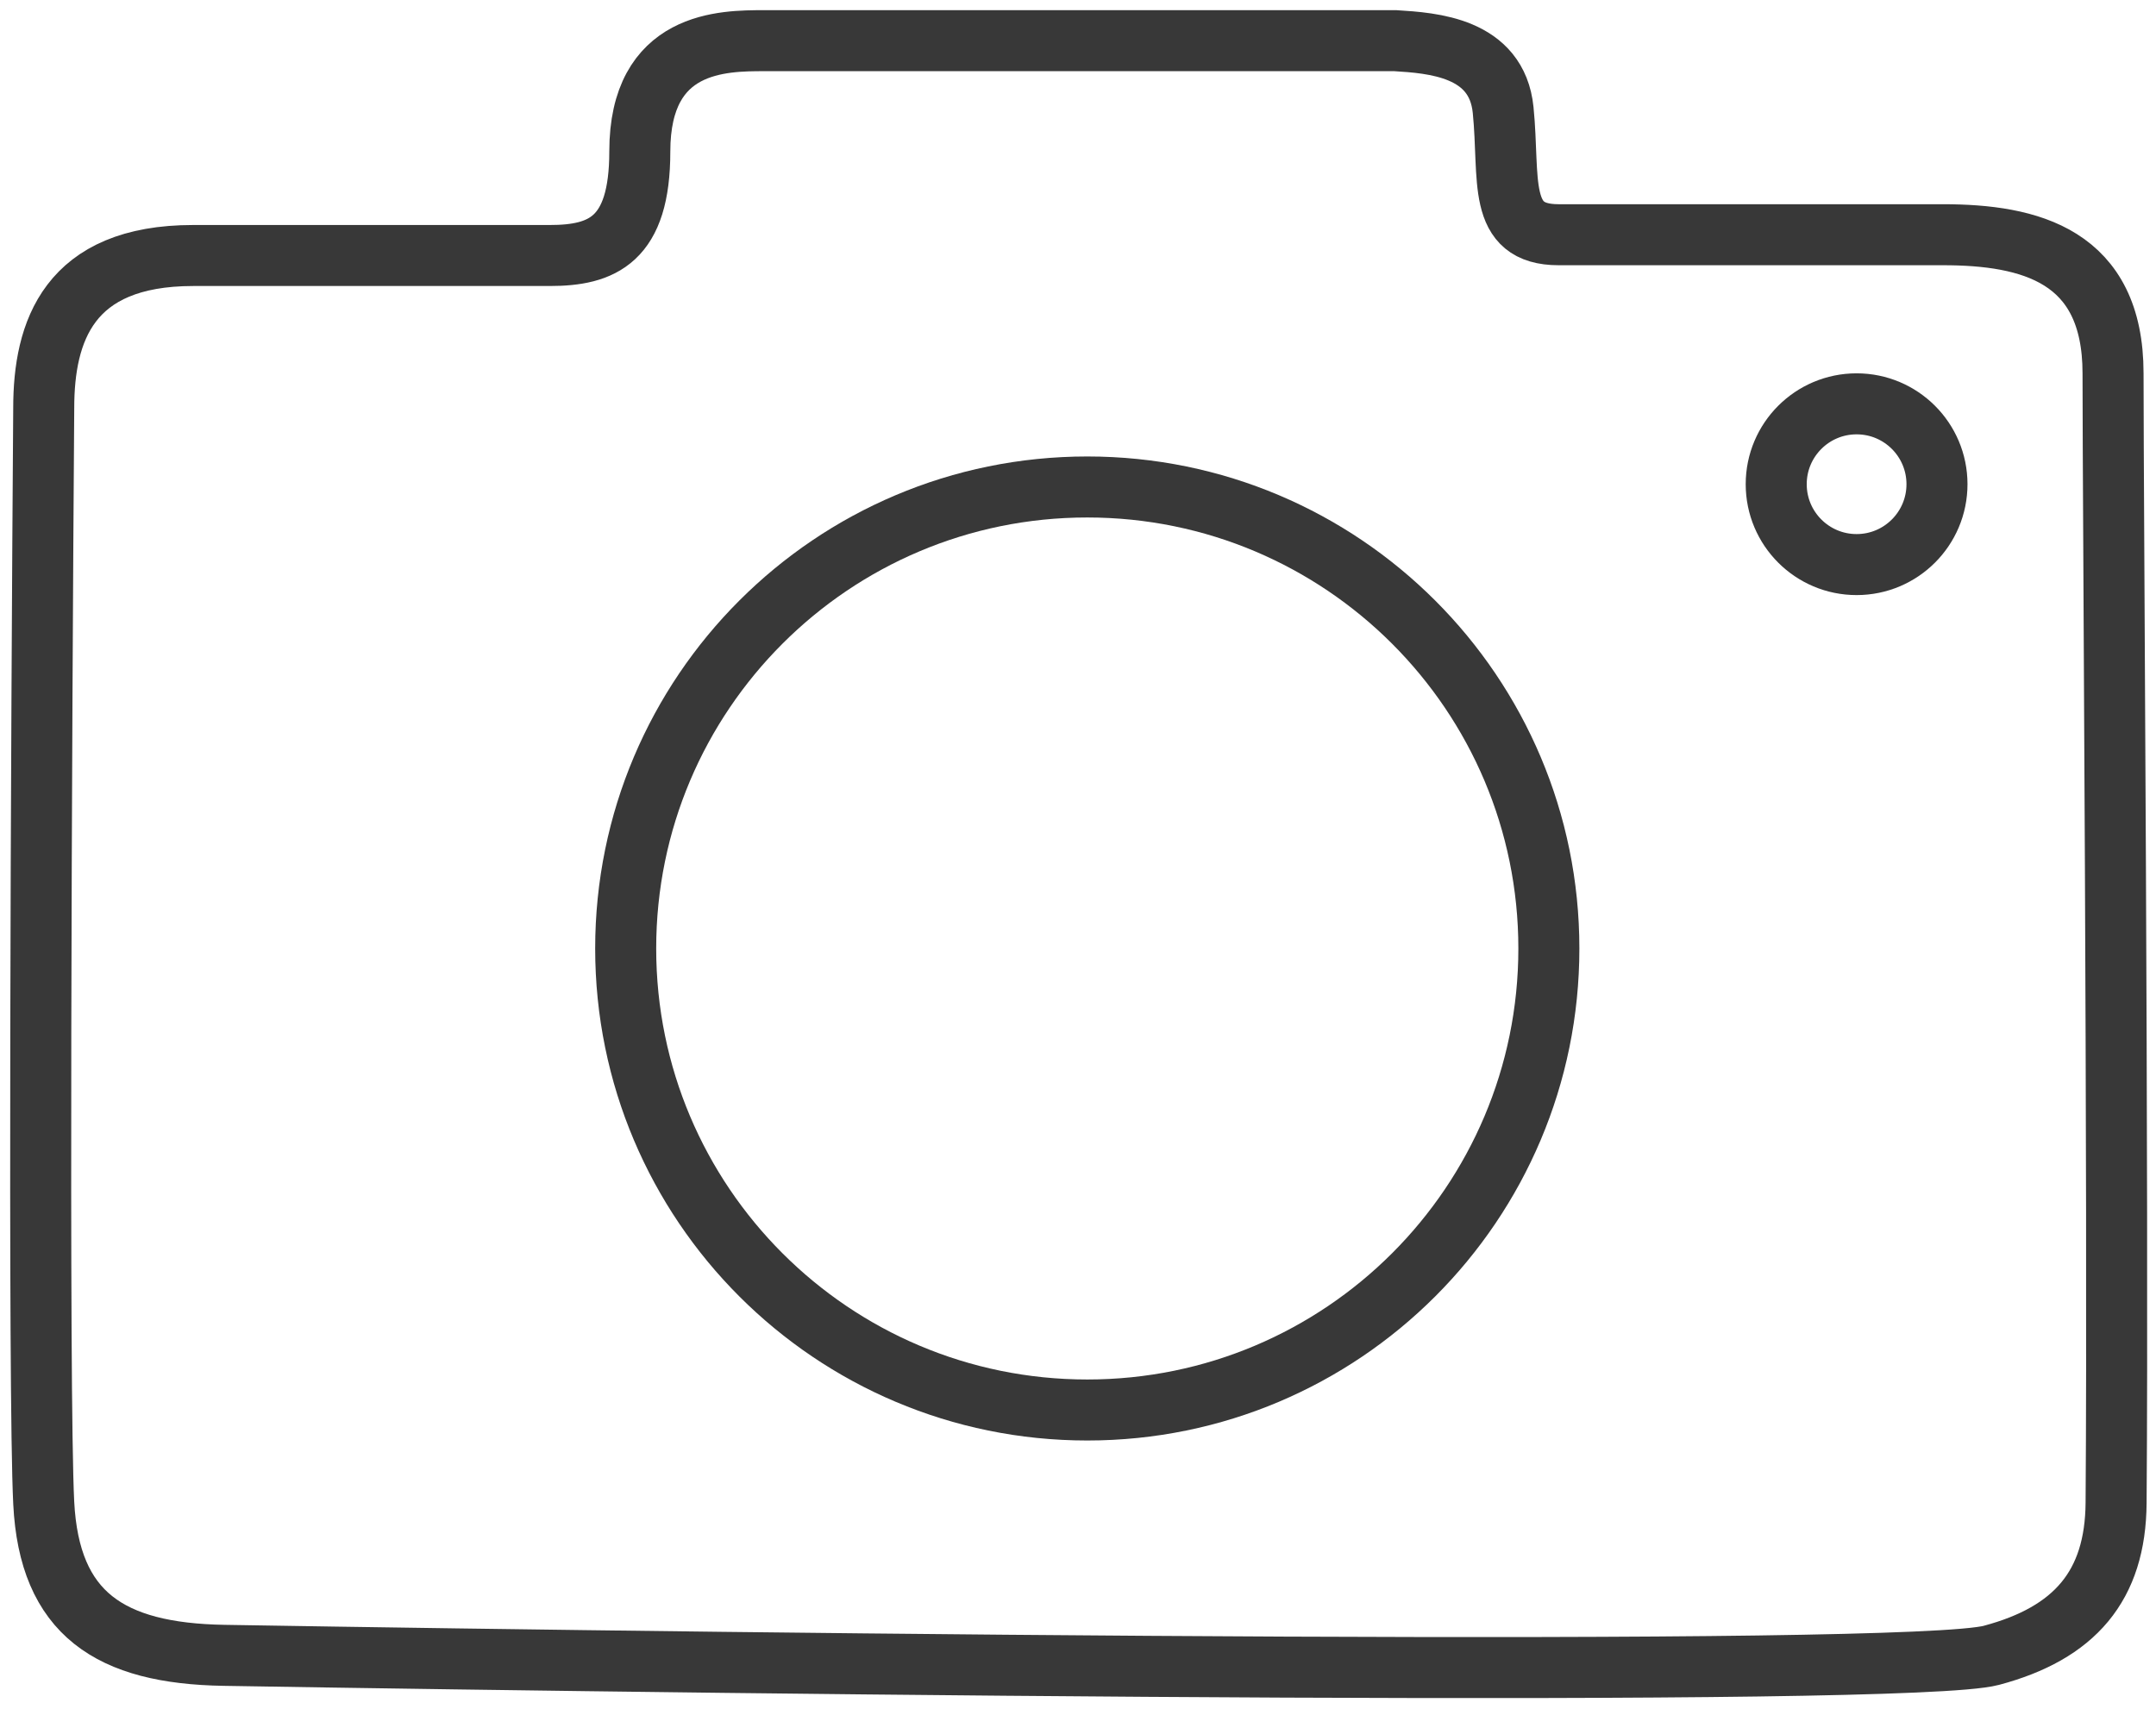
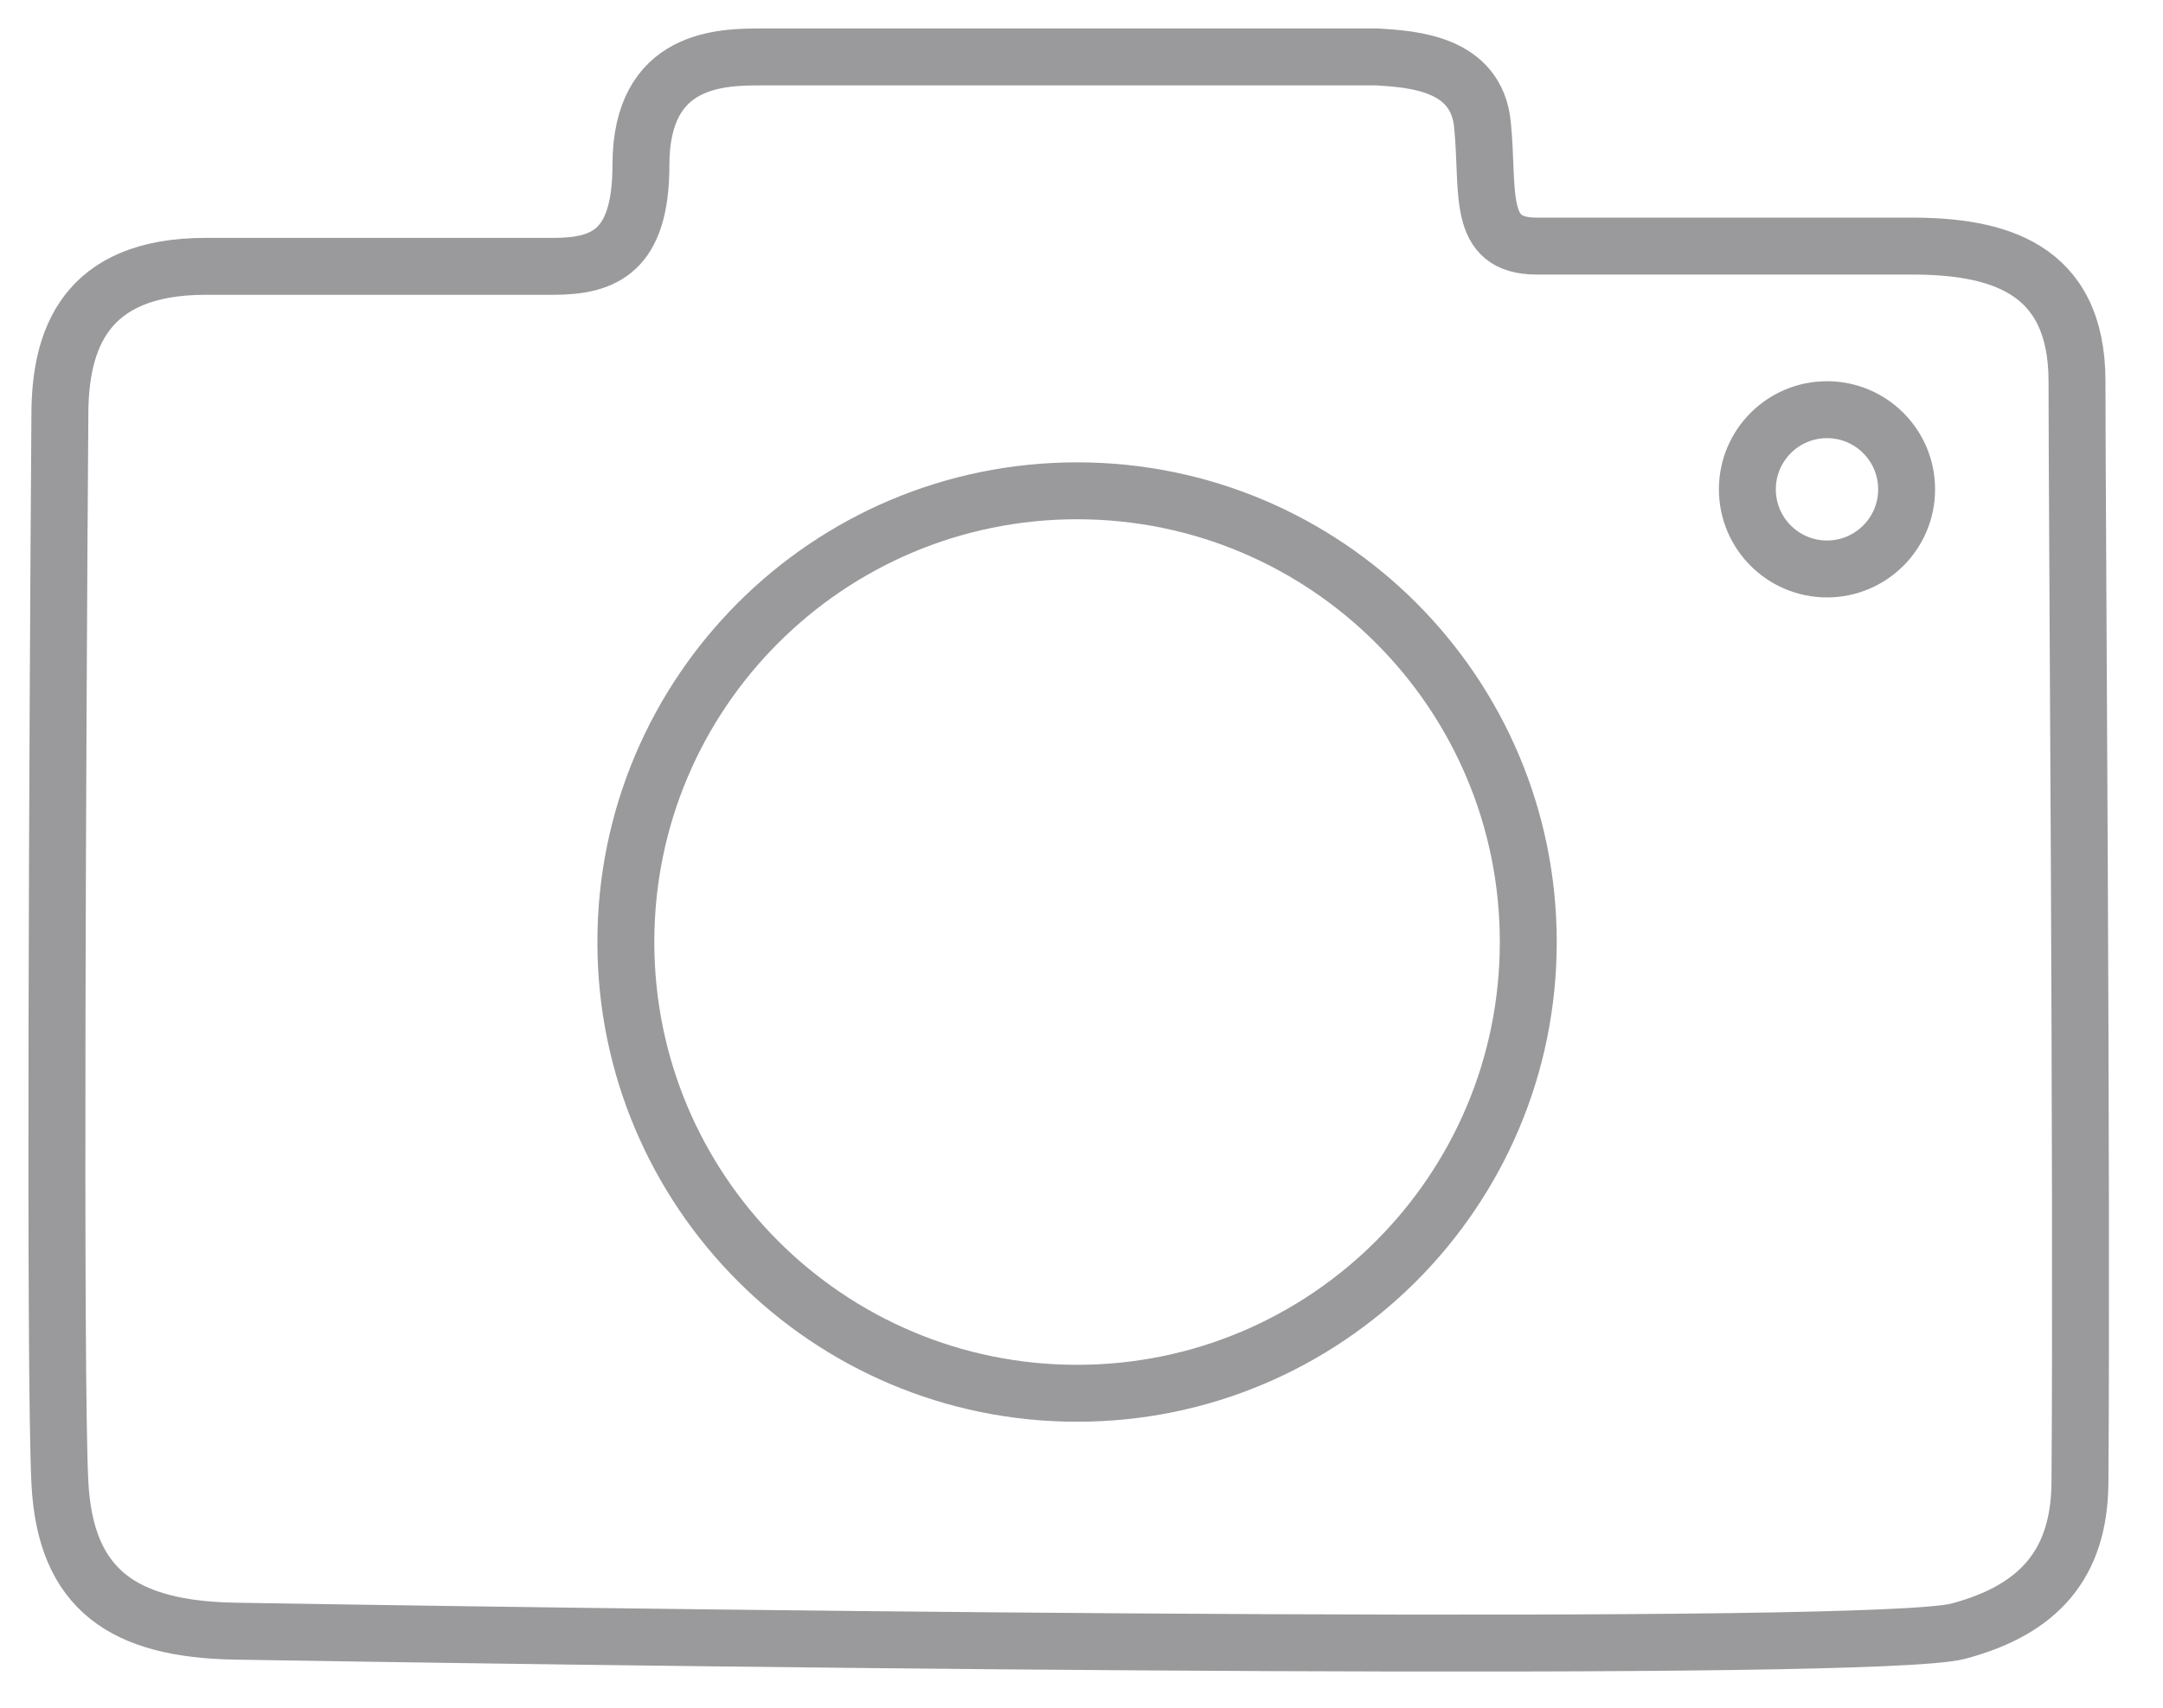
- <svg xmlns="http://www.w3.org/2000/svg" width="53" height="42" viewBox="0 0 53 42" fill="none">
-   <path d="M1.075 36.951C1.212 39.677 2.704 40.652 5.505 40.699C19.136 40.926 46.908 41.244 48.953 40.699C50.997 40.154 52.004 38.995 52.019 36.951C52.076 29.283 51.944 12.316 51.944 9.178C51.944 6.282 49.9 5.771 47.76 5.771H38.314C36.78 5.771 37.121 4.408 36.951 2.704C36.796 1.157 35.208 1.057 34.3 1H18.795C17.773 1 15.728 1 15.728 3.726C15.728 5.907 14.801 6.282 13.513 6.282H4.748C1.682 6.282 1.075 8.156 1.075 10.03C1.018 17.868 0.939 34.224 1.075 36.951Z" stroke="#383838" stroke-width="1.5" />
-   <circle cx="26.728" cy="23.32" r="11.347" stroke="#383838" stroke-width="1.5" />
-   <circle cx="45.64" cy="11.905" r="1.976" stroke="#383838" stroke-width="1.5" />
+ <svg xmlns="http://www.w3.org/2000/svg" width="38" height="30" viewBox="0 0 38 30" fill="none">
+   <path d="M1.052 26.044C1.147 27.943 2.187 28.623 4.138 28.655C13.634 28.813 32.98 29.035 34.405 28.655C35.829 28.275 36.531 27.468 36.541 26.044C36.581 20.703 36.489 8.883 36.489 6.697C36.489 4.679 35.064 4.323 33.574 4.323H26.993C25.925 4.323 26.163 3.374 26.044 2.187C25.936 1.11 24.83 1.04 24.197 1H13.396C12.684 1 11.26 1 11.26 2.899C11.26 4.418 10.614 4.679 9.717 4.679H3.611C1.475 4.679 1.052 5.985 1.052 7.291C1.013 12.75 0.957 24.145 1.052 26.044Z" stroke="#9A9A9C" />
+   <circle cx="18.922" cy="16.549" r="7.927" stroke="#9A9A9C" />
+   <circle cx="32.097" cy="8.596" r="1.399" stroke="#9A9A9C" />
</svg>
